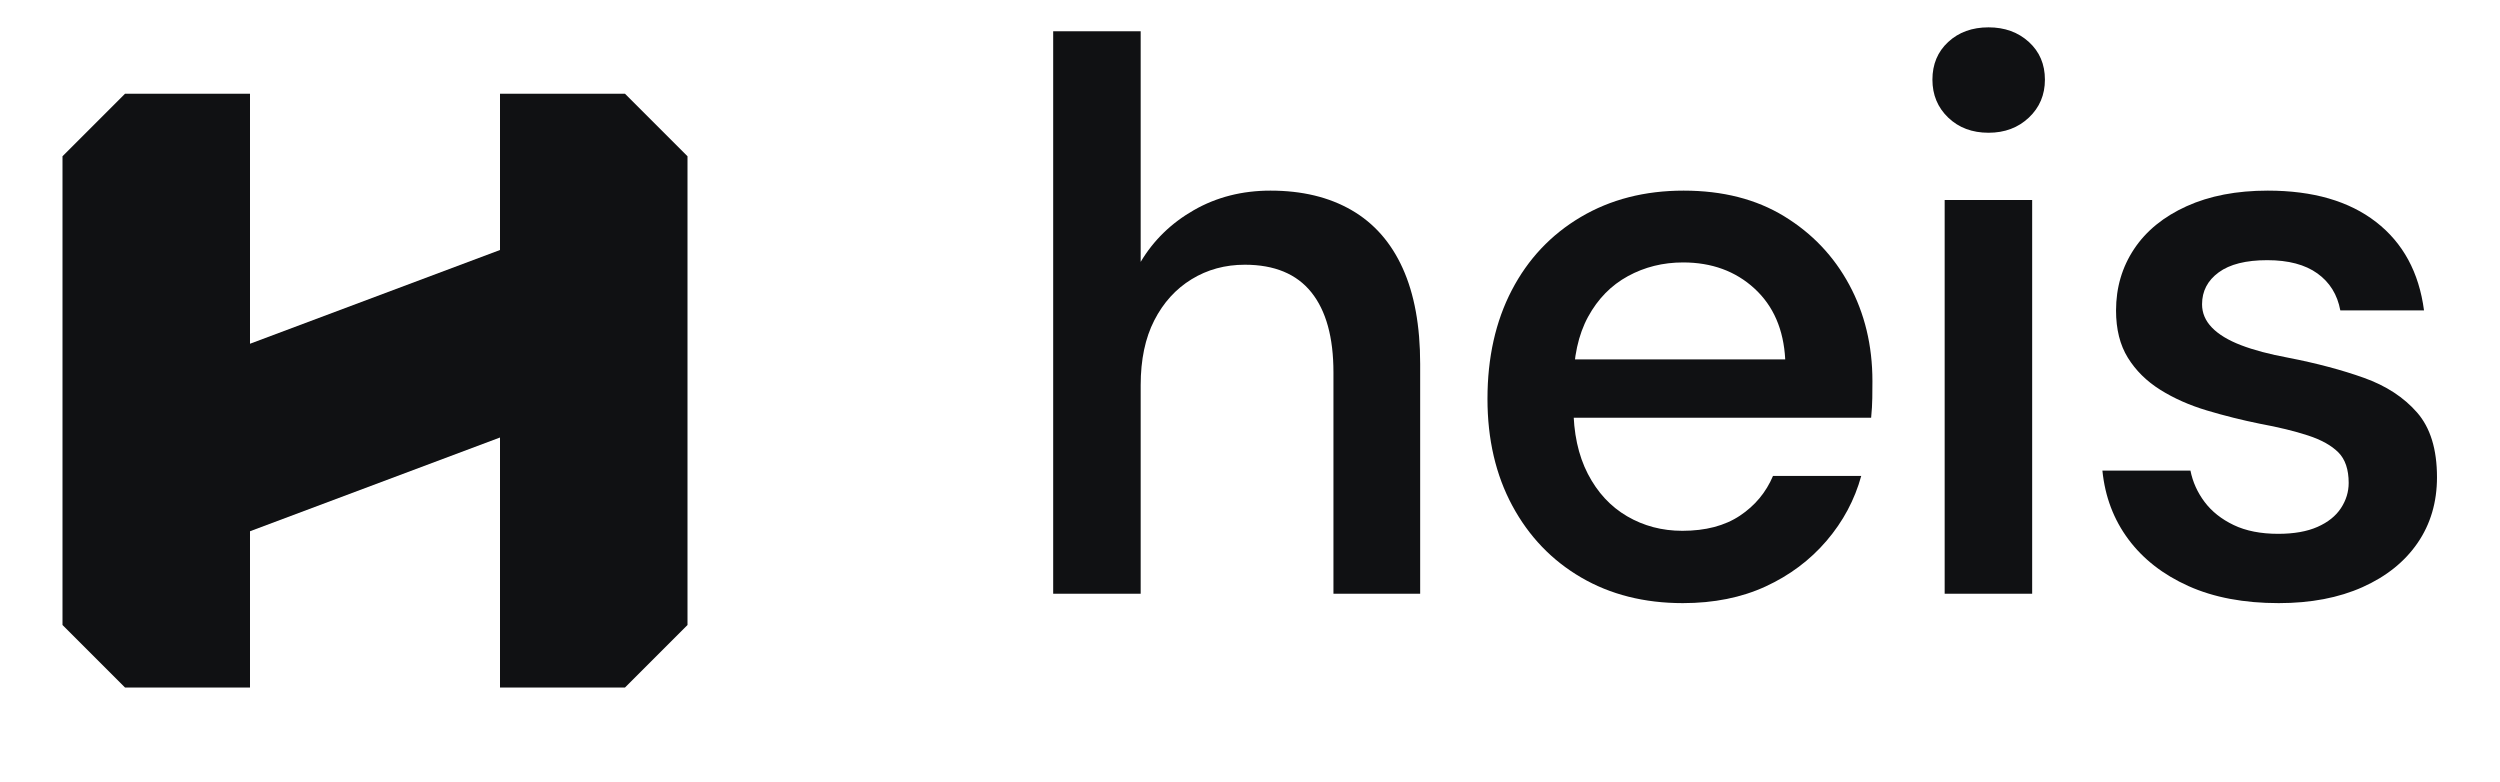
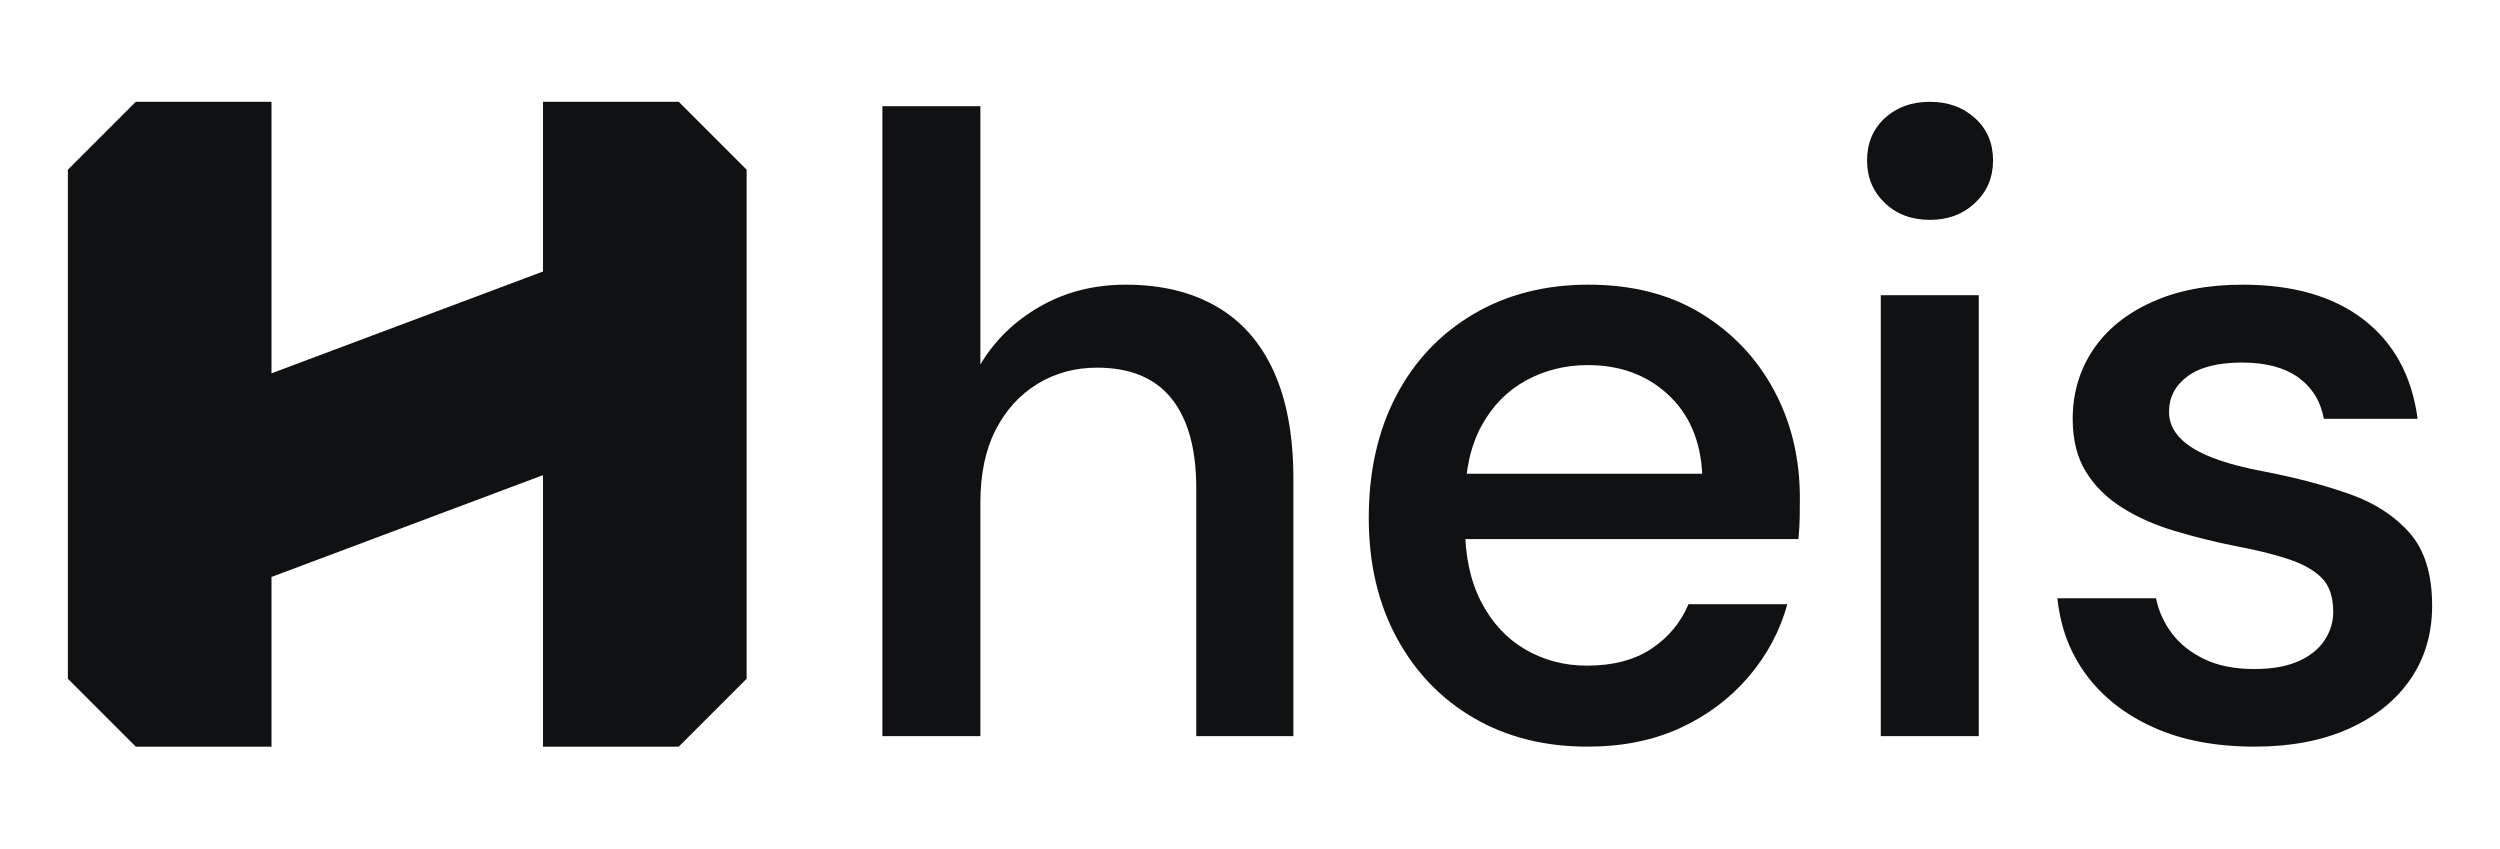
- <svg xmlns="http://www.w3.org/2000/svg" viewBox="0 0 320 100" role="img" aria-label="Heis">
+ <svg xmlns="http://www.w3.org/2000/svg" viewBox="0 0 294.655 100" role="img" aria-label="Heis">
  <path fill="#101113" d="M16 12H32V44L64 32V12H80L88 20V80L80 88H64V56L32 68V88H16L8 80V20Z" />
-   <g transform="translate(128 0)" fill="#101113">
-     <g transform="translate(0 76) scale(.1 -.1)">
+   <g fill="#101113">
+     <g transform="translate(96.9807 86.7626) scale(0.103121 -0.103121)">
      <path transform="translate(0 0)" d="M68.069 0V720H180.069V424.793Q204.747 466.253 248.316 491.126Q291.885 516 346.207 516Q406.782 516 449.942 491.052Q493.103 466.103 515.46 416.655Q537.816 367.207 537.816 294.207V0H426.816V283.276Q426.816 350.586 398.517 385.868Q370.218 421.149 313.402 421.149Q275.552 421.149 245.236 402.563Q214.919 383.977 197.494 349.966Q180.069 315.954 180.069 267V0Z" />
      <path transform="translate(574 0)" d="M300.011 -12Q226.115 -12 169.845 20.839Q113.575 53.678 81.77 112.695Q49.966 171.713 49.966 249.425Q49.966 328.782 81.109 388.586Q112.253 448.391 169.362 482.195Q226.471 516 301.046 516Q376.011 516 429.764 483.161Q483.517 450.322 513.109 395.374Q542.701 340.425 542.701 272.241Q542.701 262.241 542.54 250.598Q542.379 238.954 541.057 225.276H131.31V299.931H431.092Q428.092 357.345 391.707 390.713Q355.322 424.081 300.333 424.081Q261.839 424.081 229.684 406.512Q197.529 388.943 178.747 354.5Q159.965 320.057 159.965 268.241V239.598Q159.965 189.184 178.442 153.46Q196.919 117.736 228.753 99.149Q260.586 80.563 299.368 80.563Q344 80.563 373.029 99.879Q402.057 119.195 415.448 150.828H528.379Q515.736 104.862 483.965 67.736Q452.195 30.609 405.925 9.305Q359.655 -12 300.011 -12Z" />
      <path transform="translate(1136 0)" d="M73.172 0V504H185.172V0ZM129.333 590.081Q97.897 590.081 77.695 609.477Q57.494 628.874 57.494 658.057Q57.494 687.563 77.695 706.282Q97.897 725 129.333 725Q160.414 725 180.954 706.282Q201.494 687.563 201.494 658.057Q201.494 628.874 180.954 609.477Q160.414 590.081 129.333 590.081Z" />
      <path transform="translate(1370 0)" d="M266.759 -12Q199.897 -12 151.305 9.805Q102.713 31.609 74.408 69.592Q46.103 107.575 41.069 157.609H153.782Q158.138 135.793 171.885 117.494Q185.632 99.195 209.109 87.948Q232.586 76.701 266.149 76.701Q296.322 76.701 316.425 85.592Q336.529 94.483 346.42 109.586Q356.31 124.69 356.31 141.828Q356.31 167.678 343.098 180.943Q329.885 194.207 304.299 202.58Q278.713 210.954 242.575 217.632Q208.287 224.598 174.839 234.598Q141.391 244.598 115.103 261.098Q88.816 277.598 73.672 302.08Q58.529 326.563 58.529 362.529Q58.529 406.494 81.655 441.282Q104.782 476.069 148.856 496.034Q192.931 516 252.759 516Q339.552 516 391.322 475.874Q443.092 435.747 452.736 362.713H345.598Q339.954 392.989 316.316 409.983Q292.678 426.977 252.08 426.977Q211.195 426.977 189.914 411.356Q168.632 395.736 168.632 370.529Q168.632 353.747 181.328 340.661Q194.023 327.575 218.431 318.184Q242.839 308.793 278.943 302.115Q333.448 291.506 375.897 276.345Q418.345 261.184 443.845 232.006Q469.345 202.828 469.345 149.149Q469.345 101.184 444.557 65.057Q419.77 28.931 374.034 8.466Q328.299 -12 266.759 -12Z" />
    </g>
  </g>
</svg>
